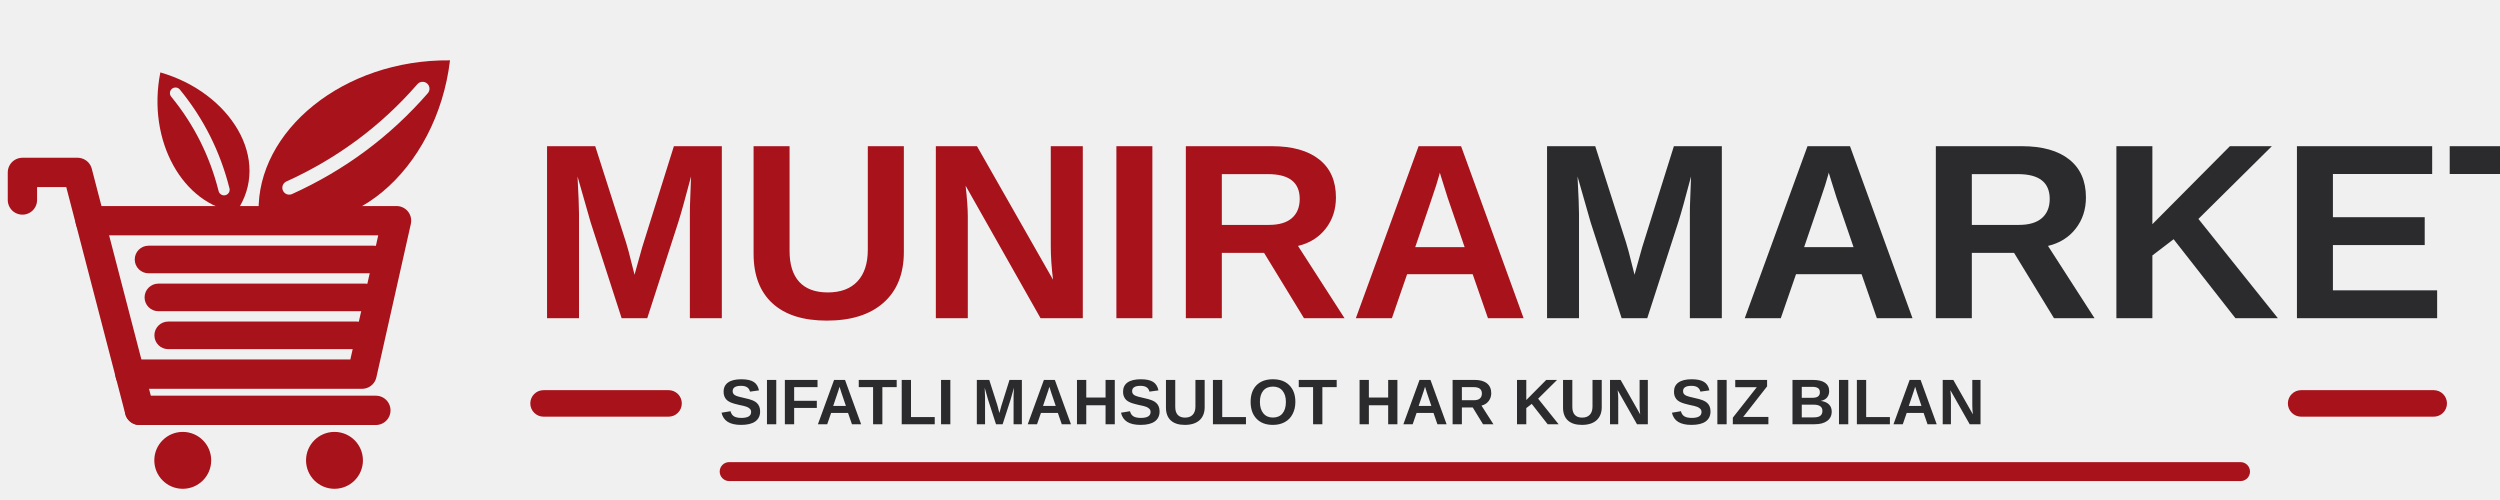
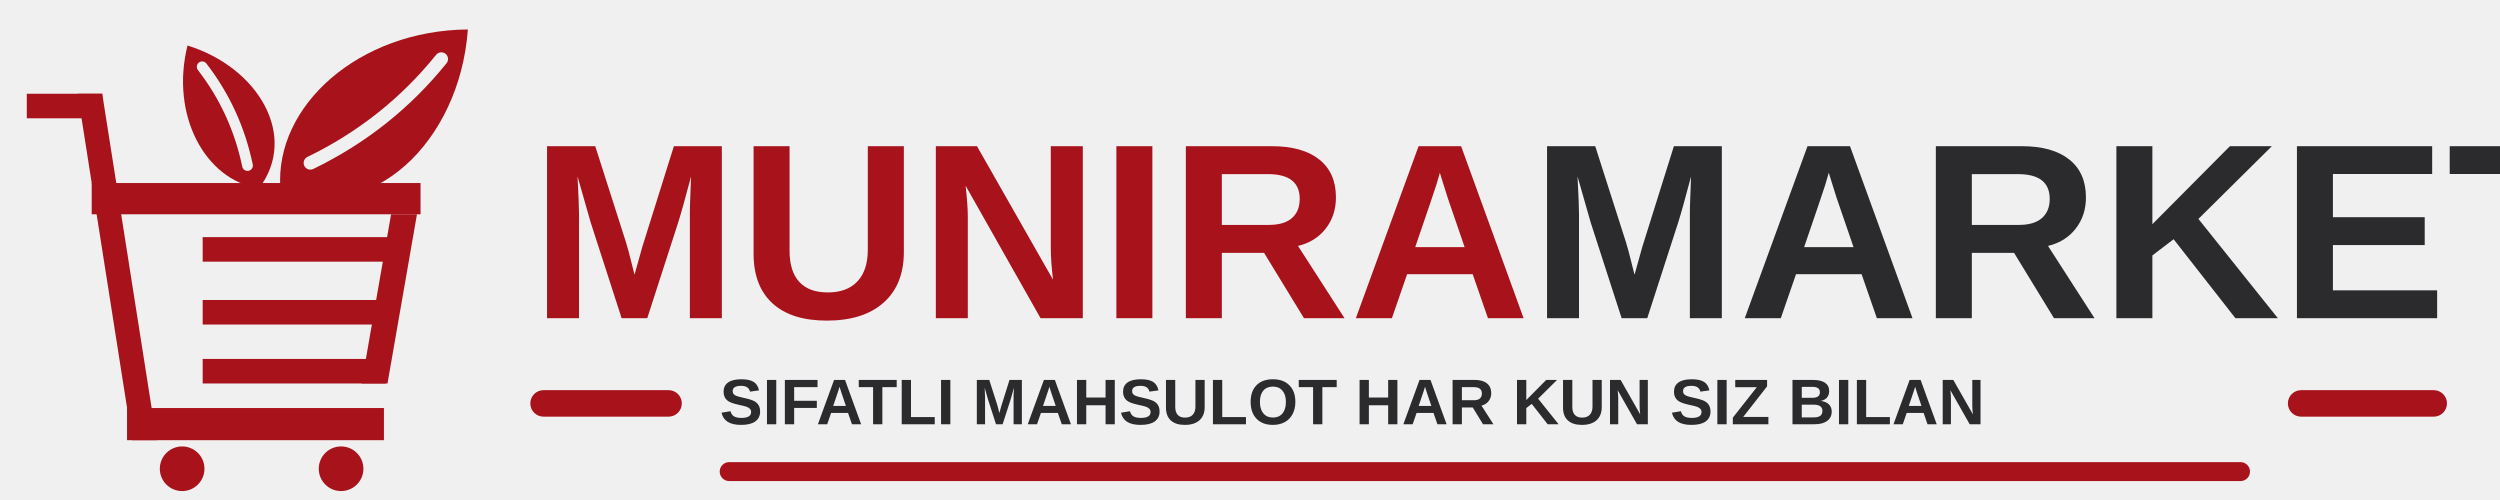
<svg xmlns="http://www.w3.org/2000/svg" viewBox="0 0 660 132" width="660" height="132" role="img" aria-label="MuniraMarket">
-   <g transform="translate(0 22.75862) scale(2.275862)">
-     <mask id="h-cut" maskUnits="userSpaceOnUse" x="0" y="-10" width="58" height="58">
-       <rect x="0" y="-10" width="58" height="58" fill="#fff" />
-       <path d="M25.99 12.01Q24.41 5.74 20.36 0.8" fill="none" stroke="#000" stroke-width="1.3" stroke-linecap="round" />
-       <path d="M33.55 11.78Q42.59 7.68 49.02 0.29" fill="none" stroke="#000" stroke-width="1.6" stroke-linecap="round" />
+   <g transform="translate(2.357143 5.892857) scale(2.357143)">
+     <mask id="h-cut" maskUnits="userSpaceOnUse" x="-1" y="-2.5" width="56" height="56">
+       <rect x="-1" y="-2.5" width="56" height="56" fill="#fff" />
+       <path d="M26.72 16.04Q25.43 9.88 21.64 4.98" fill="none" stroke="#000" stroke-width="1.2" stroke-linecap="round" />
+       <path d="M33.76 15.75Q42.45 11.53 48.43 4.11" fill="none" stroke="#000" stroke-width="1.5" stroke-linecap="round" />
    </mask>
-     <g mask="url(#h-cut)">
-       <g fill="none" stroke="#a8121b" stroke-linecap="round" stroke-linejoin="round">
-         <path d="M2.6 13.2V10H9L16.18 37.6" stroke-width="3.4" />
-         <path d="M10.46 15.6H46L42 33.4H15.08" stroke-width="3.4" />
-         <path d="M16.18 37.6H43.6" stroke-width="3.4" />
-       </g>
-       <g fill="#a8121b">
-         <path d="M17.23 18.5H43.39a1.6 1.6 0 0 1 0 3.2H17.23a1.6 1.6 0 0 1 0-3.2z" />
-         <path d="M18.37 22.9H42.4a1.6 1.6 0 0 1 0 3.2H18.37a1.6 1.6 0 0 1 0-3.2z" />
-         <path d="M19.51 27.3H41.41a1.6 1.6 0 0 1 0 3.2H19.51a1.6 1.6 0 0 1 0-3.2z" />
-         <path d="M17.9 43.4a3.3 3.3 0 1 0 6.6 0a3.3 3.3 0 1 0-6.6 0z" />
-         <path d="M35.5 43.4a3.3 3.3 0 1 0 6.6 0a3.3 3.3 0 1 0-6.6 0z" />
-         <path d="M27.4 14.6C31.62 8.53 26.69 0.72 18.6 -1.6C17.02 6.39 21.25 13.75 27.4 14.6z" />
-         <path d="M30 14.6C40.15 19.19 50.69 9.68 52.2 -3C39.81 -3.13 29.78 5.2 30 14.6z" />
-       </g>
+     <g mask="url(#h-cut)" fill="#a8121b">
+       <path d="M2 8L10.45 8L10.45 10.75L2 10.75z" />
+       <path d="M7.7 8L10.45 8L16.55 46.8L13.8 46.8z" />
+       <path d="M9.27 18L46.1 18L46.1 21.5L9.27 21.5z" />
+       <path d="M42.8 21.5L45.7 21.5L42.4 40.45L39.5 40.45z" />
+       <path d="M21.7 24.06L45.05 24.06L44.58 26.81L21.7 26.81z" />
+       <path d="M21.7 31.1L43.83 31.1L43.35 33.85L21.7 33.85z" />
+       <path d="M21.7 37.7L42.68 37.7L42.2 40.45L21.7 40.45z" />
+       <path d="M13.23 43.2L42 43.2L42 46.8L13.23 46.8z" />
+       <path d="M16.9 50a2.5 2.5 0 1 0 5 0a2.5 2.5 0 1 0-5 0z" />
+       <path d="M34.7 50a2.5 2.5 0 1 0 5 0a2.5 2.5 0 1 0-5 0z" />
+       <path d="M28 18.6C32.46 12.77 27.93 5.04 20 2.6C18.07 10.37 21.93 17.64 28 18.6z" />
+       <path d="M30.4 18.6C40.58 22.95 50.5 13.36 51.4 0.8C39.22 0.9 29.75 9.32 30.4 18.6z" />
    </g>
  </g>
  <text x="140" y="84" textLength="250" lengthAdjust="spacingAndGlyphs" font-family="'Arial Black','Helvetica Neue',Arial,'Segoe UI',system-ui,sans-serif" font-weight="900" font-size="66" fill="#a8121b">MUNIRA</text>
  <text x="404" y="84" textLength="242" lengthAdjust="spacingAndGlyphs" font-family="'Arial Black','Helvetica Neue',Arial,'Segoe UI',system-ui,sans-serif" font-weight="900" font-size="66" fill="#2b2b2e">MARKET</text>
  <rect x="140" y="103" width="40" height="7" rx="3.5" fill="#a8121b" />
  <text x="190" y="112" textLength="404" lengthAdjust="spacingAndGlyphs" font-family="'Arial Black','Helvetica Neue',Arial,'Segoe UI',system-ui,sans-serif" font-weight="800" font-size="17" fill="#2b2b2e">SIFATLI MAHSULOT HAR KUN SIZ BILAN</text>
  <rect x="604" y="103" width="42" height="7" rx="3.5" fill="#a8121b" />
  <rect x="190" y="122" width="404" height="5" rx="2.5" fill="#a8121b" />
</svg>
